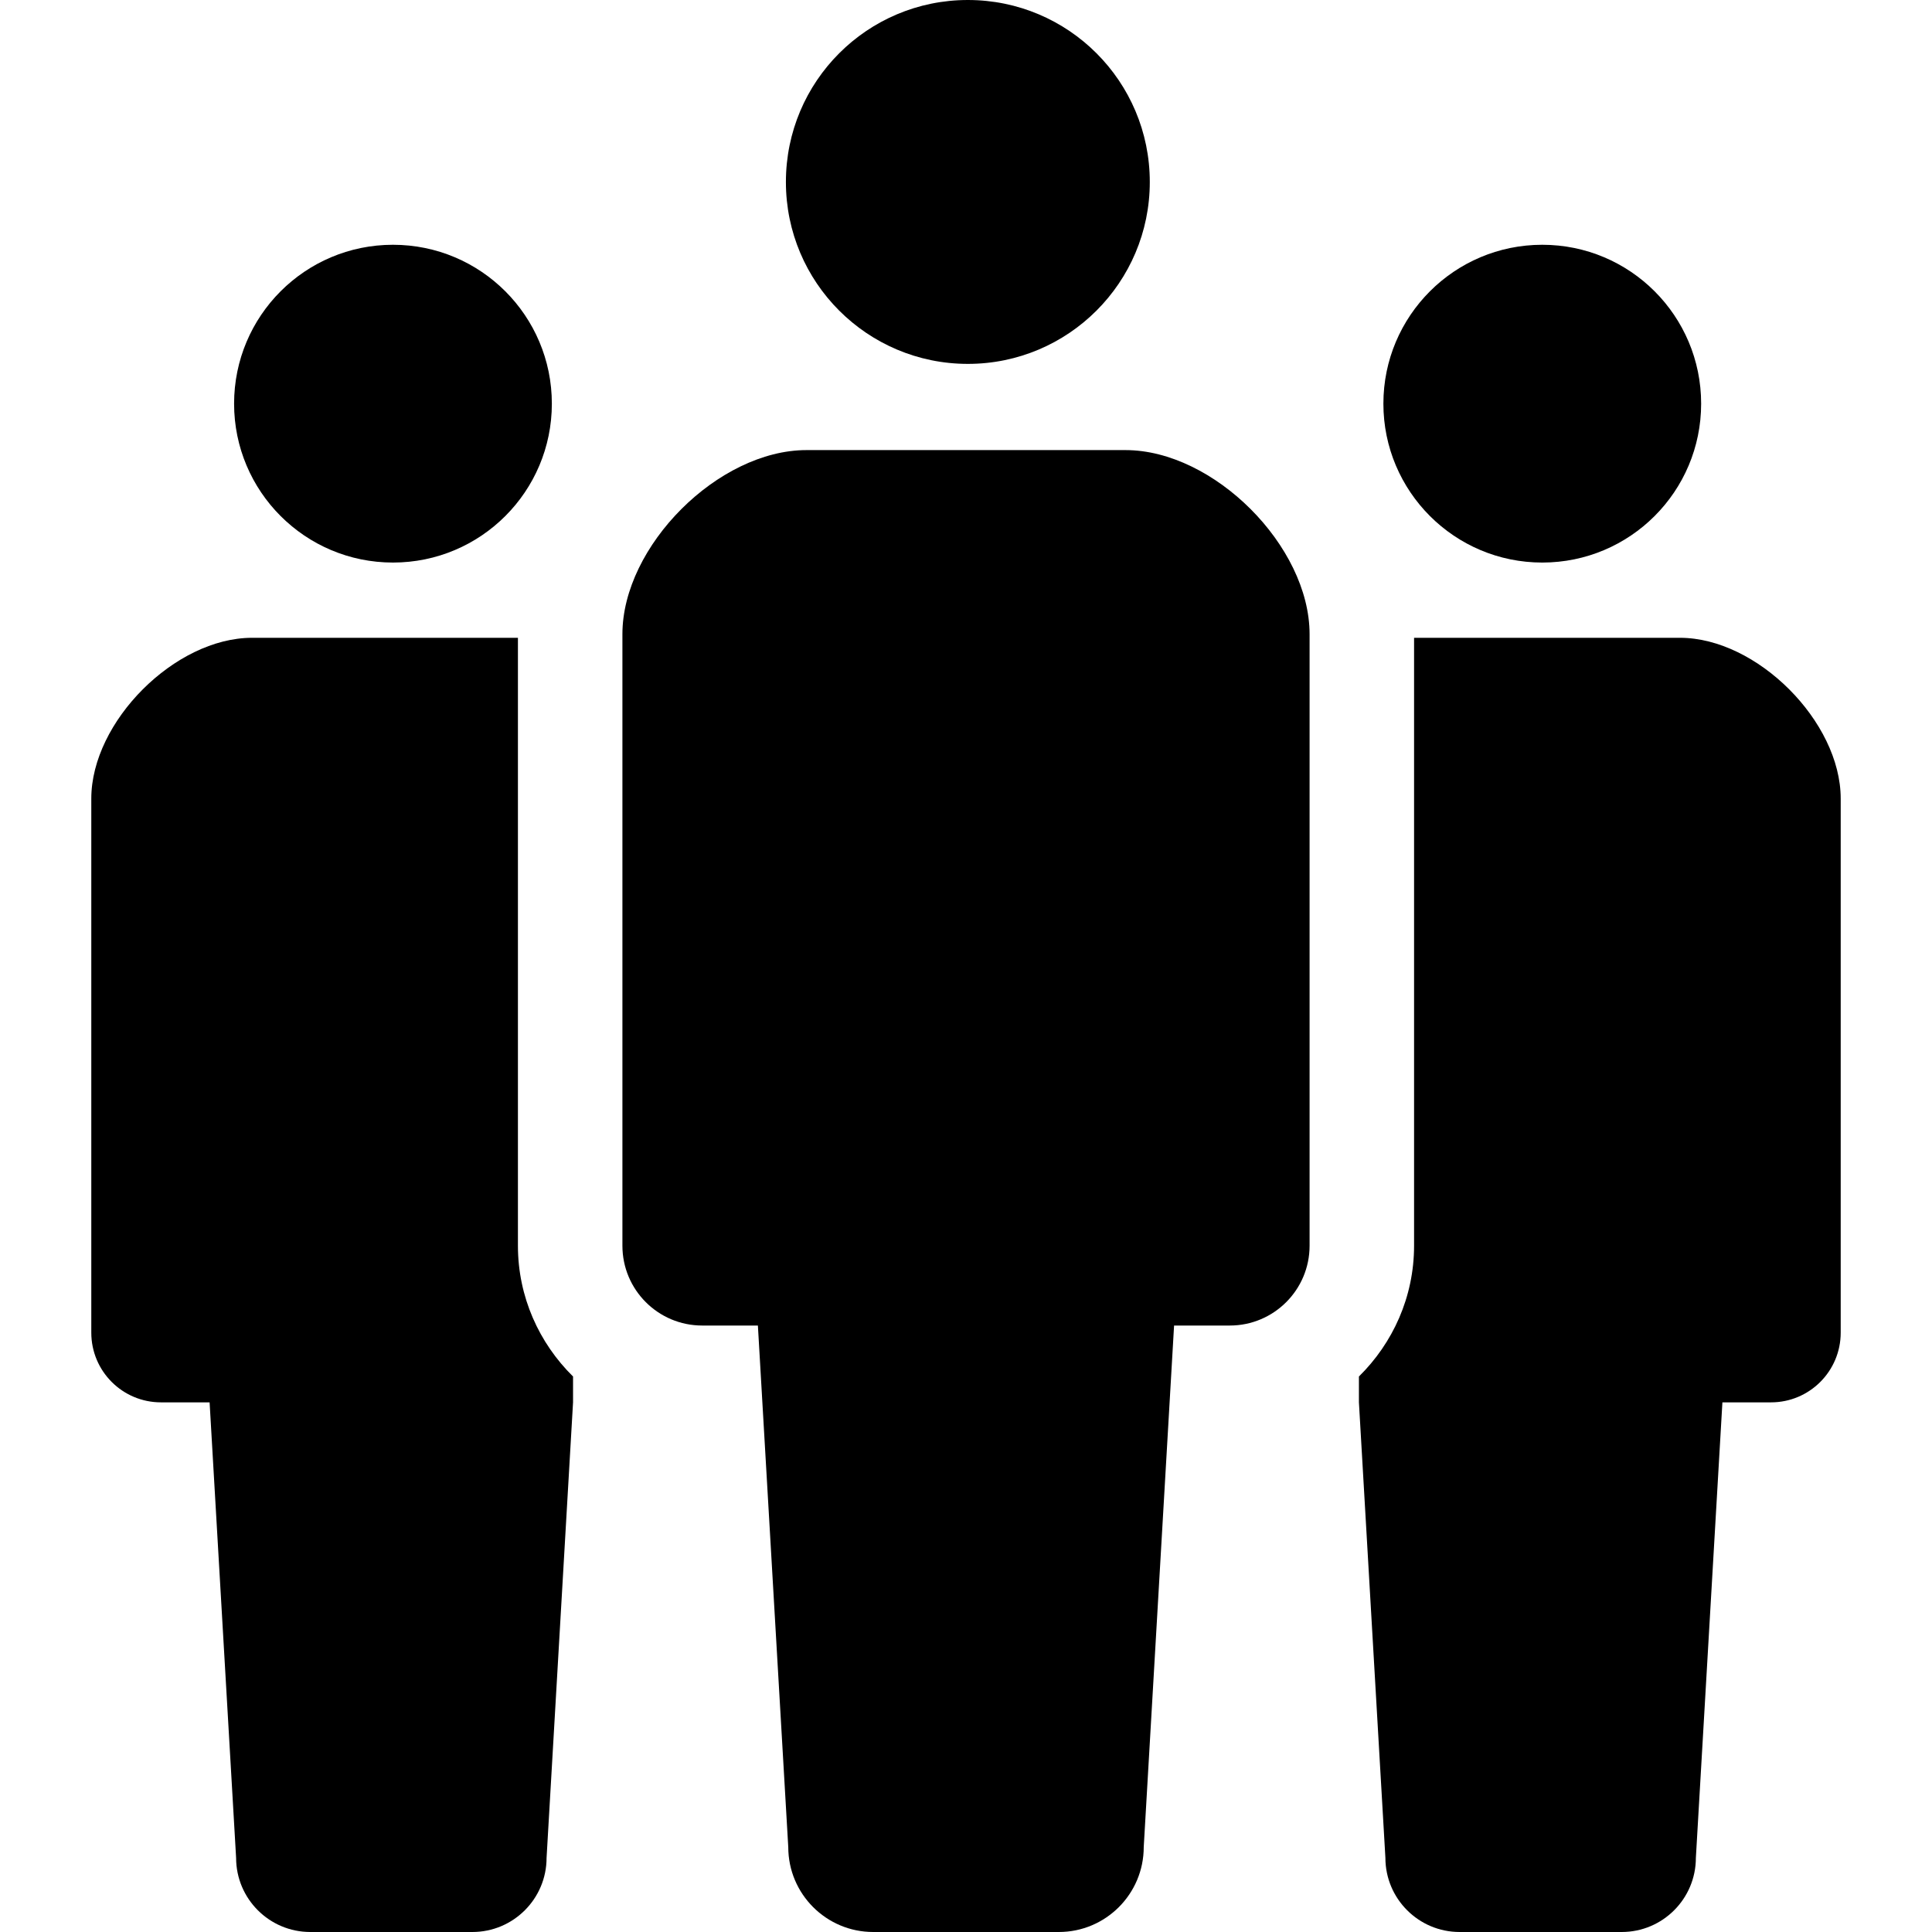
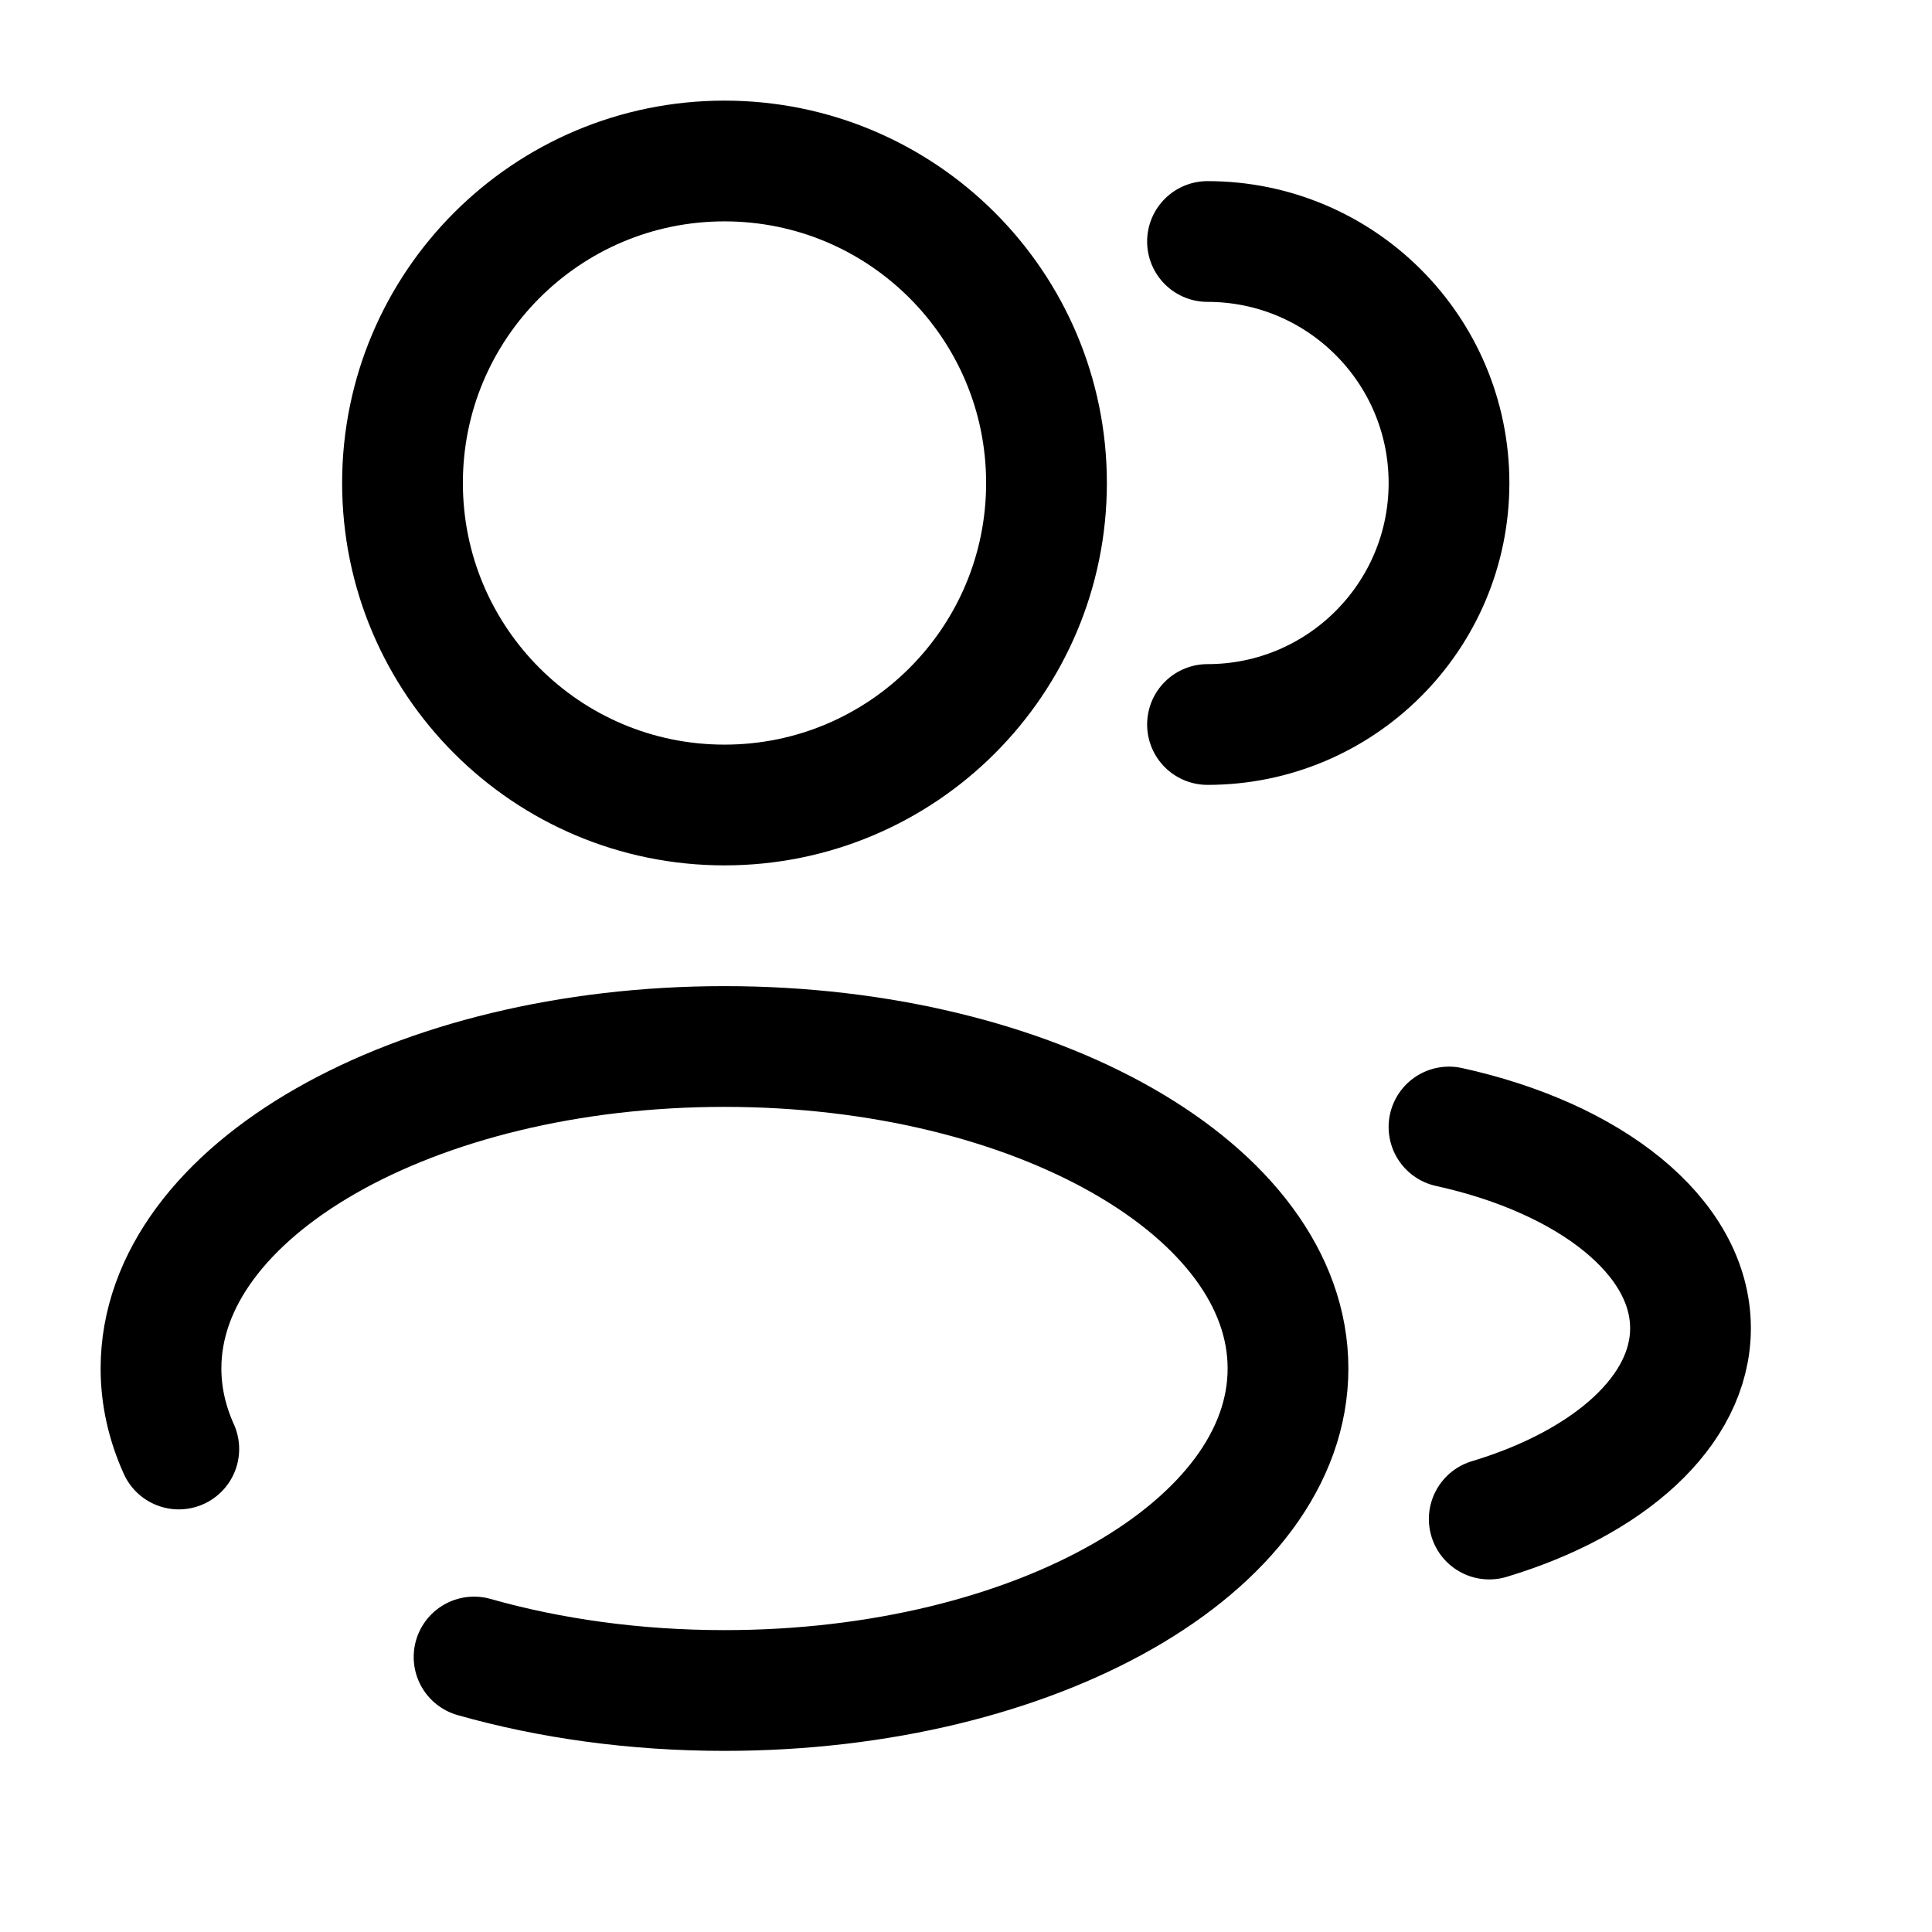
- <svg xmlns="http://www.w3.org/2000/svg" width="24" height="24" viewBox="0 0 512 512" fill="currentColor">
-   <path d="M256.495,96.434c26.632,0,48.213-21.597,48.213-48.205C304.708,21.58,283.128,0,256.495,0 c-26.65,0-48.222,21.58-48.222,48.229C208.274,74.837,229.846,96.434,256.495,96.434z" />
-   <path d="M298.267,119.279h-42.271h-42.271c-23.362,0-48.779,25.418-48.779,48.788v162.058 c0,11.685,9.463,21.156,21.148,21.156c5.743,0,0,0,14.756,0l8.048,138.206c0,12.434,10.078,22.513,22.513,22.513 c5.244,0,14.923,0,24.585,0c9.671,0,19.35,0,24.593,0c12.434,0,22.513-10.078,22.513-22.513l8.04-138.206 c14.764,0,9.013,0,14.764,0c11.676,0,21.148-9.471,21.148-21.156V168.067C347.054,144.697,321.636,119.279,298.267,119.279z" />
-   <path d="M104.141,149.083c23.262,0,42.105-18.85,42.105-42.104c0-23.262-18.843-42.112-42.105-42.112 c-23.27,0-42.104,18.851-42.104,42.112C62.037,130.232,80.871,149.083,104.141,149.083z" />
-   <path d="M408.716,149.083c23.27,0,42.104-18.85,42.104-42.104c0-23.262-18.834-42.112-42.104-42.112 c-23.253,0-42.104,18.851-42.104,42.112C366.612,130.232,385.463,149.083,408.716,149.083z" />
-   <path d="M137.257,169.024h-33.548h-36.92c-20.398,0-42.595,22.213-42.595,42.612v141.526 c0,10.212,8.264,18.476,18.468,18.476c5.018,0,0,0,12.884,0l7.024,120.704c0,10.852,8.805,19.658,19.666,19.658 c4.577,0,13.024,0,21.473,0c8.439,0,16.895,0,21.472,0c10.861,0,19.666-8.805,19.666-19.658l7.016-120.704v-6.849 c-8.98-8.856-14.606-21.082-14.606-34.664V169.024z" />
-   <path d="M445.211,169.024h-36.928h-33.54v161.101c0,13.582-5.626,25.808-14.615,34.664v6.849l7.017,120.704 c0,10.852,8.814,19.658,19.674,19.658c4.578,0,13.025,0,21.464,0c8.456,0,16.904,0,21.481,0c10.862,0,19.659-8.805,19.659-19.658 l7.032-120.704c12.883,0,7.865,0,12.883,0c10.204,0,18.468-8.265,18.468-18.476V211.636 C487.806,191.237,465.61,169.024,445.211,169.024z" />
+ <svg xmlns="http://www.w3.org/2000/svg" viewBox="0 0 24 24" fill="none">
+   <circle cx="9" cy="6" r="4" stroke="currentColor" stroke-width="1.5" />
+   <path d="M15 9C16.657 9 18 7.657 18 6C18 4.343 16.657 3 15 3" stroke="currentColor" stroke-width="1.5" stroke-linecap="round" />
+   <path d="M5.889 20.584C6.826 20.85 7.883 21 9 21C12.866 21 16 19.209 16 17C16 14.791 12.866 13 9 13C5.134 13 2 14.791 2 17C2 17.345 2.077 17.68 2.221 18" stroke="currentColor" stroke-width="1.5" stroke-linecap="round" />
+   <path d="M18 14C19.754 14.385 21 15.359 21 16.5C21 17.529 19.986 18.423 18.5 18.87" stroke="currentColor" stroke-width="1.5" stroke-linecap="round" />
</svg>
